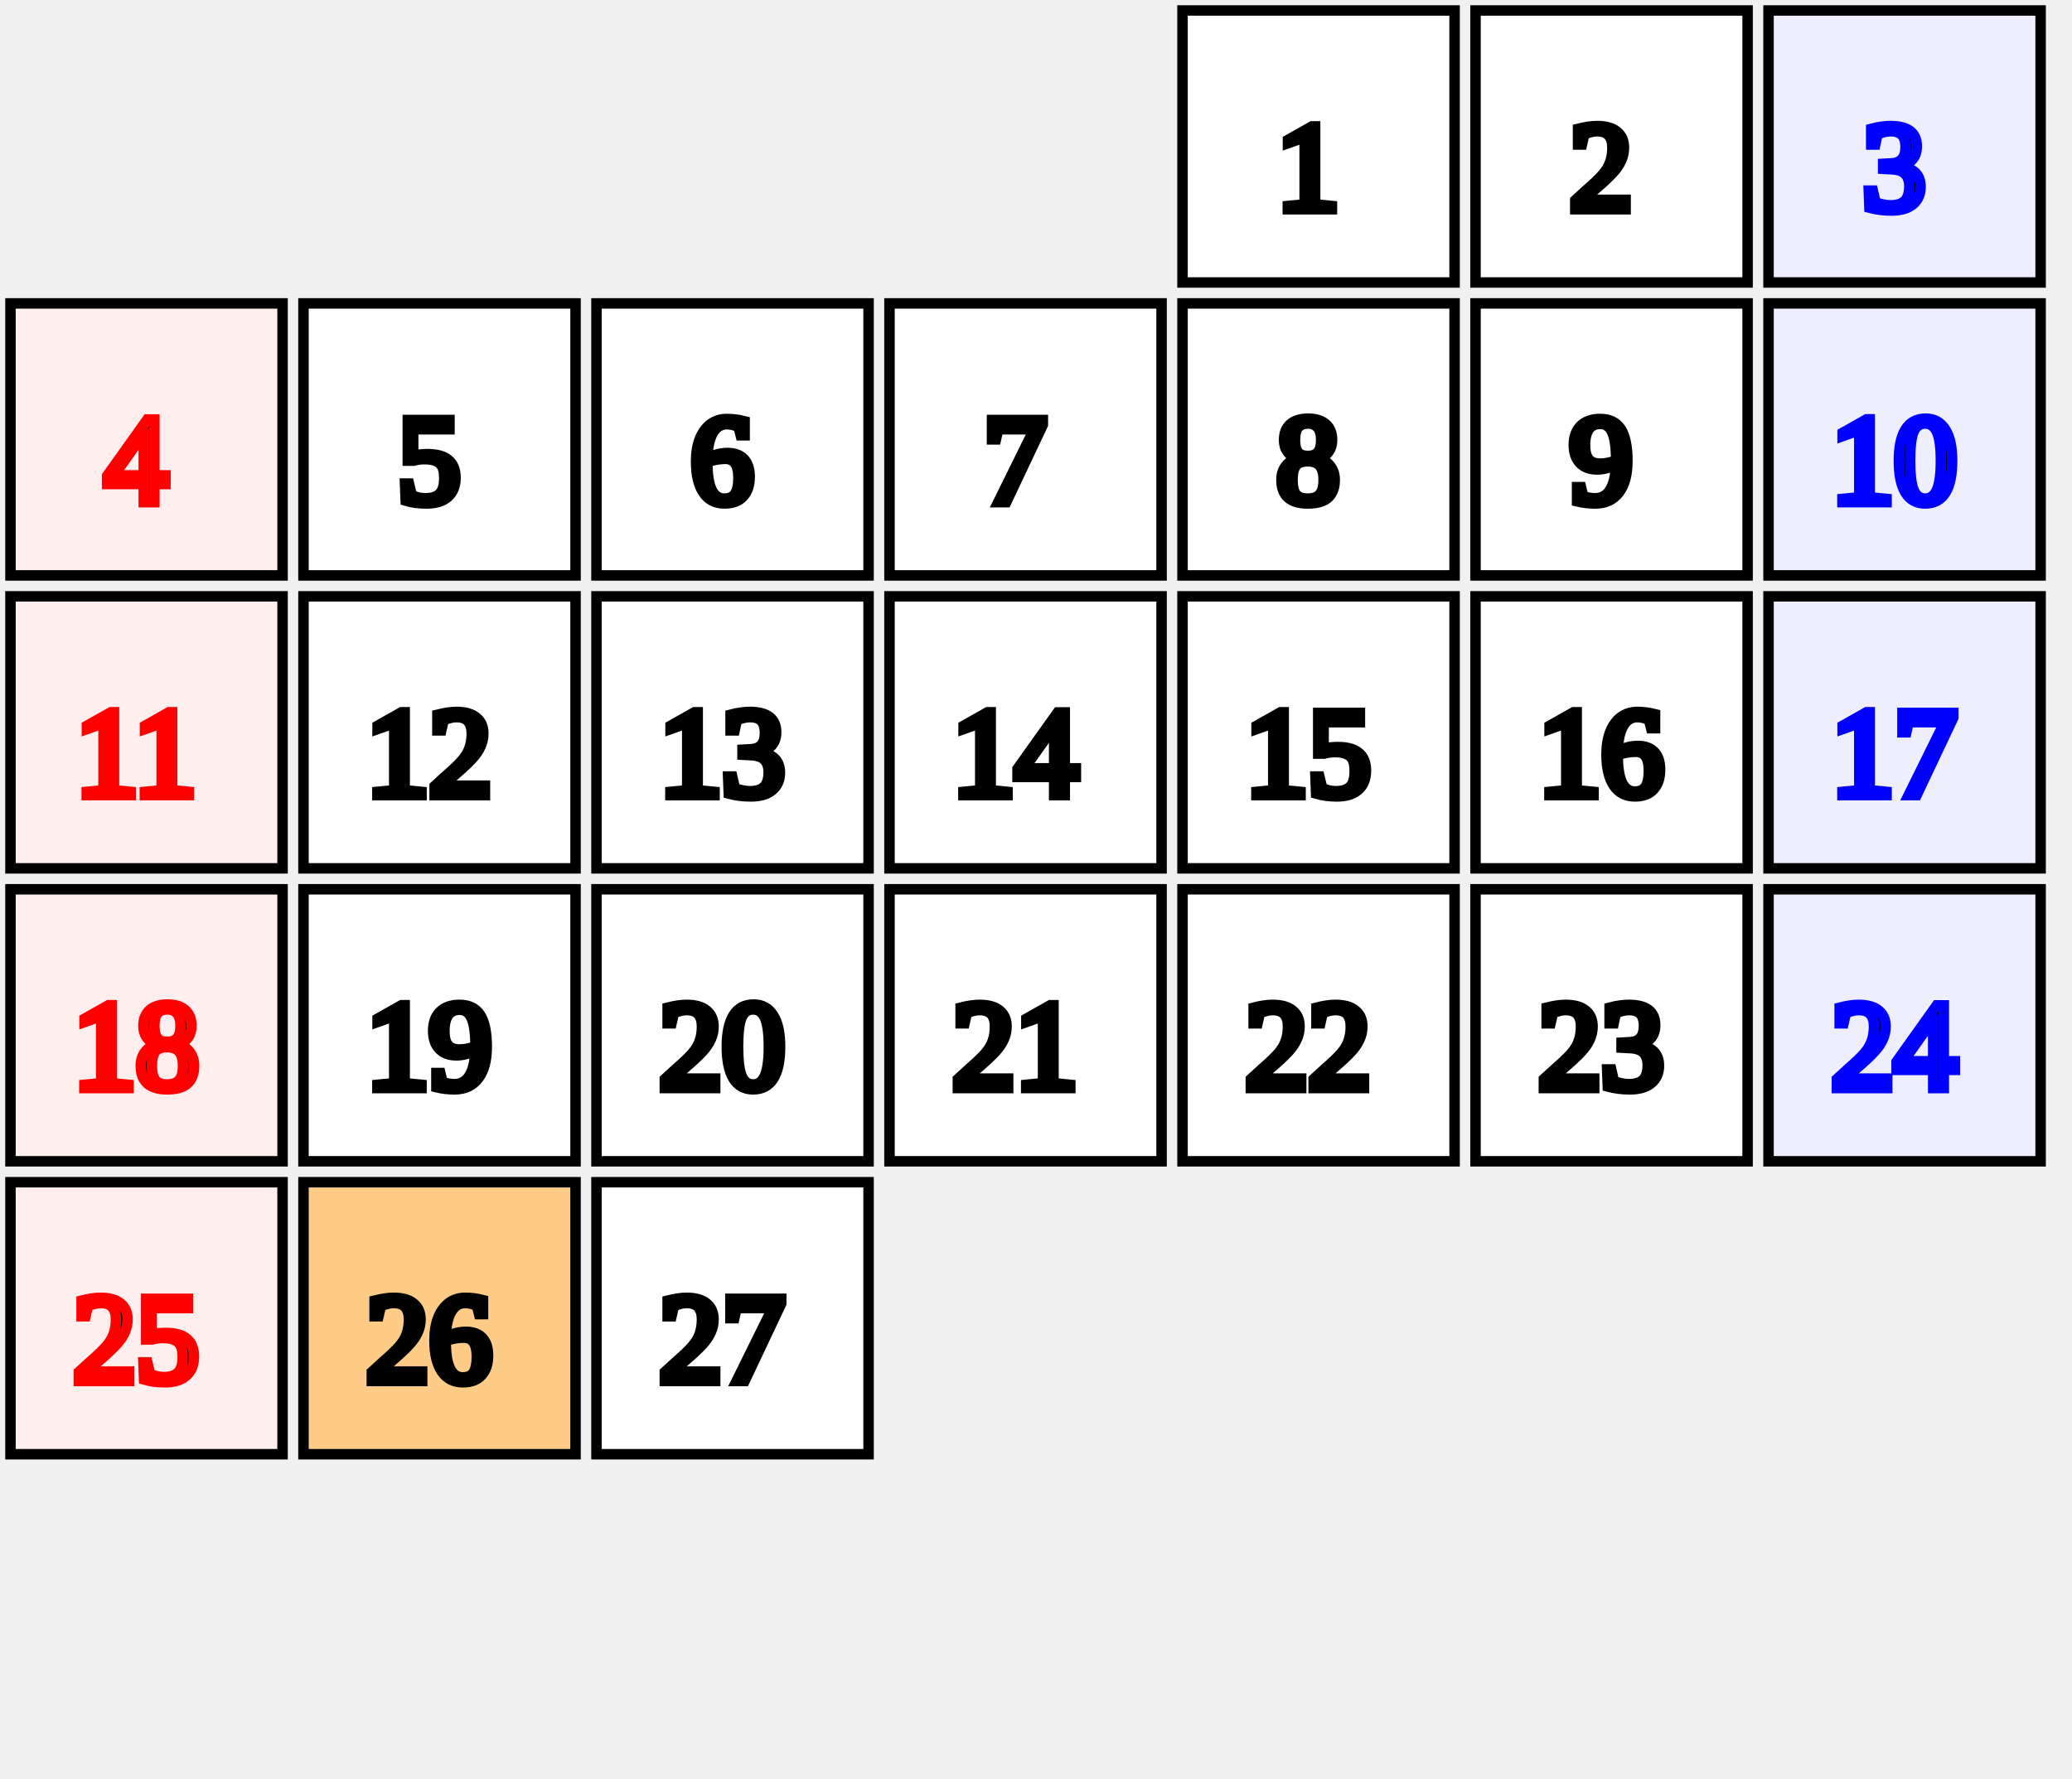
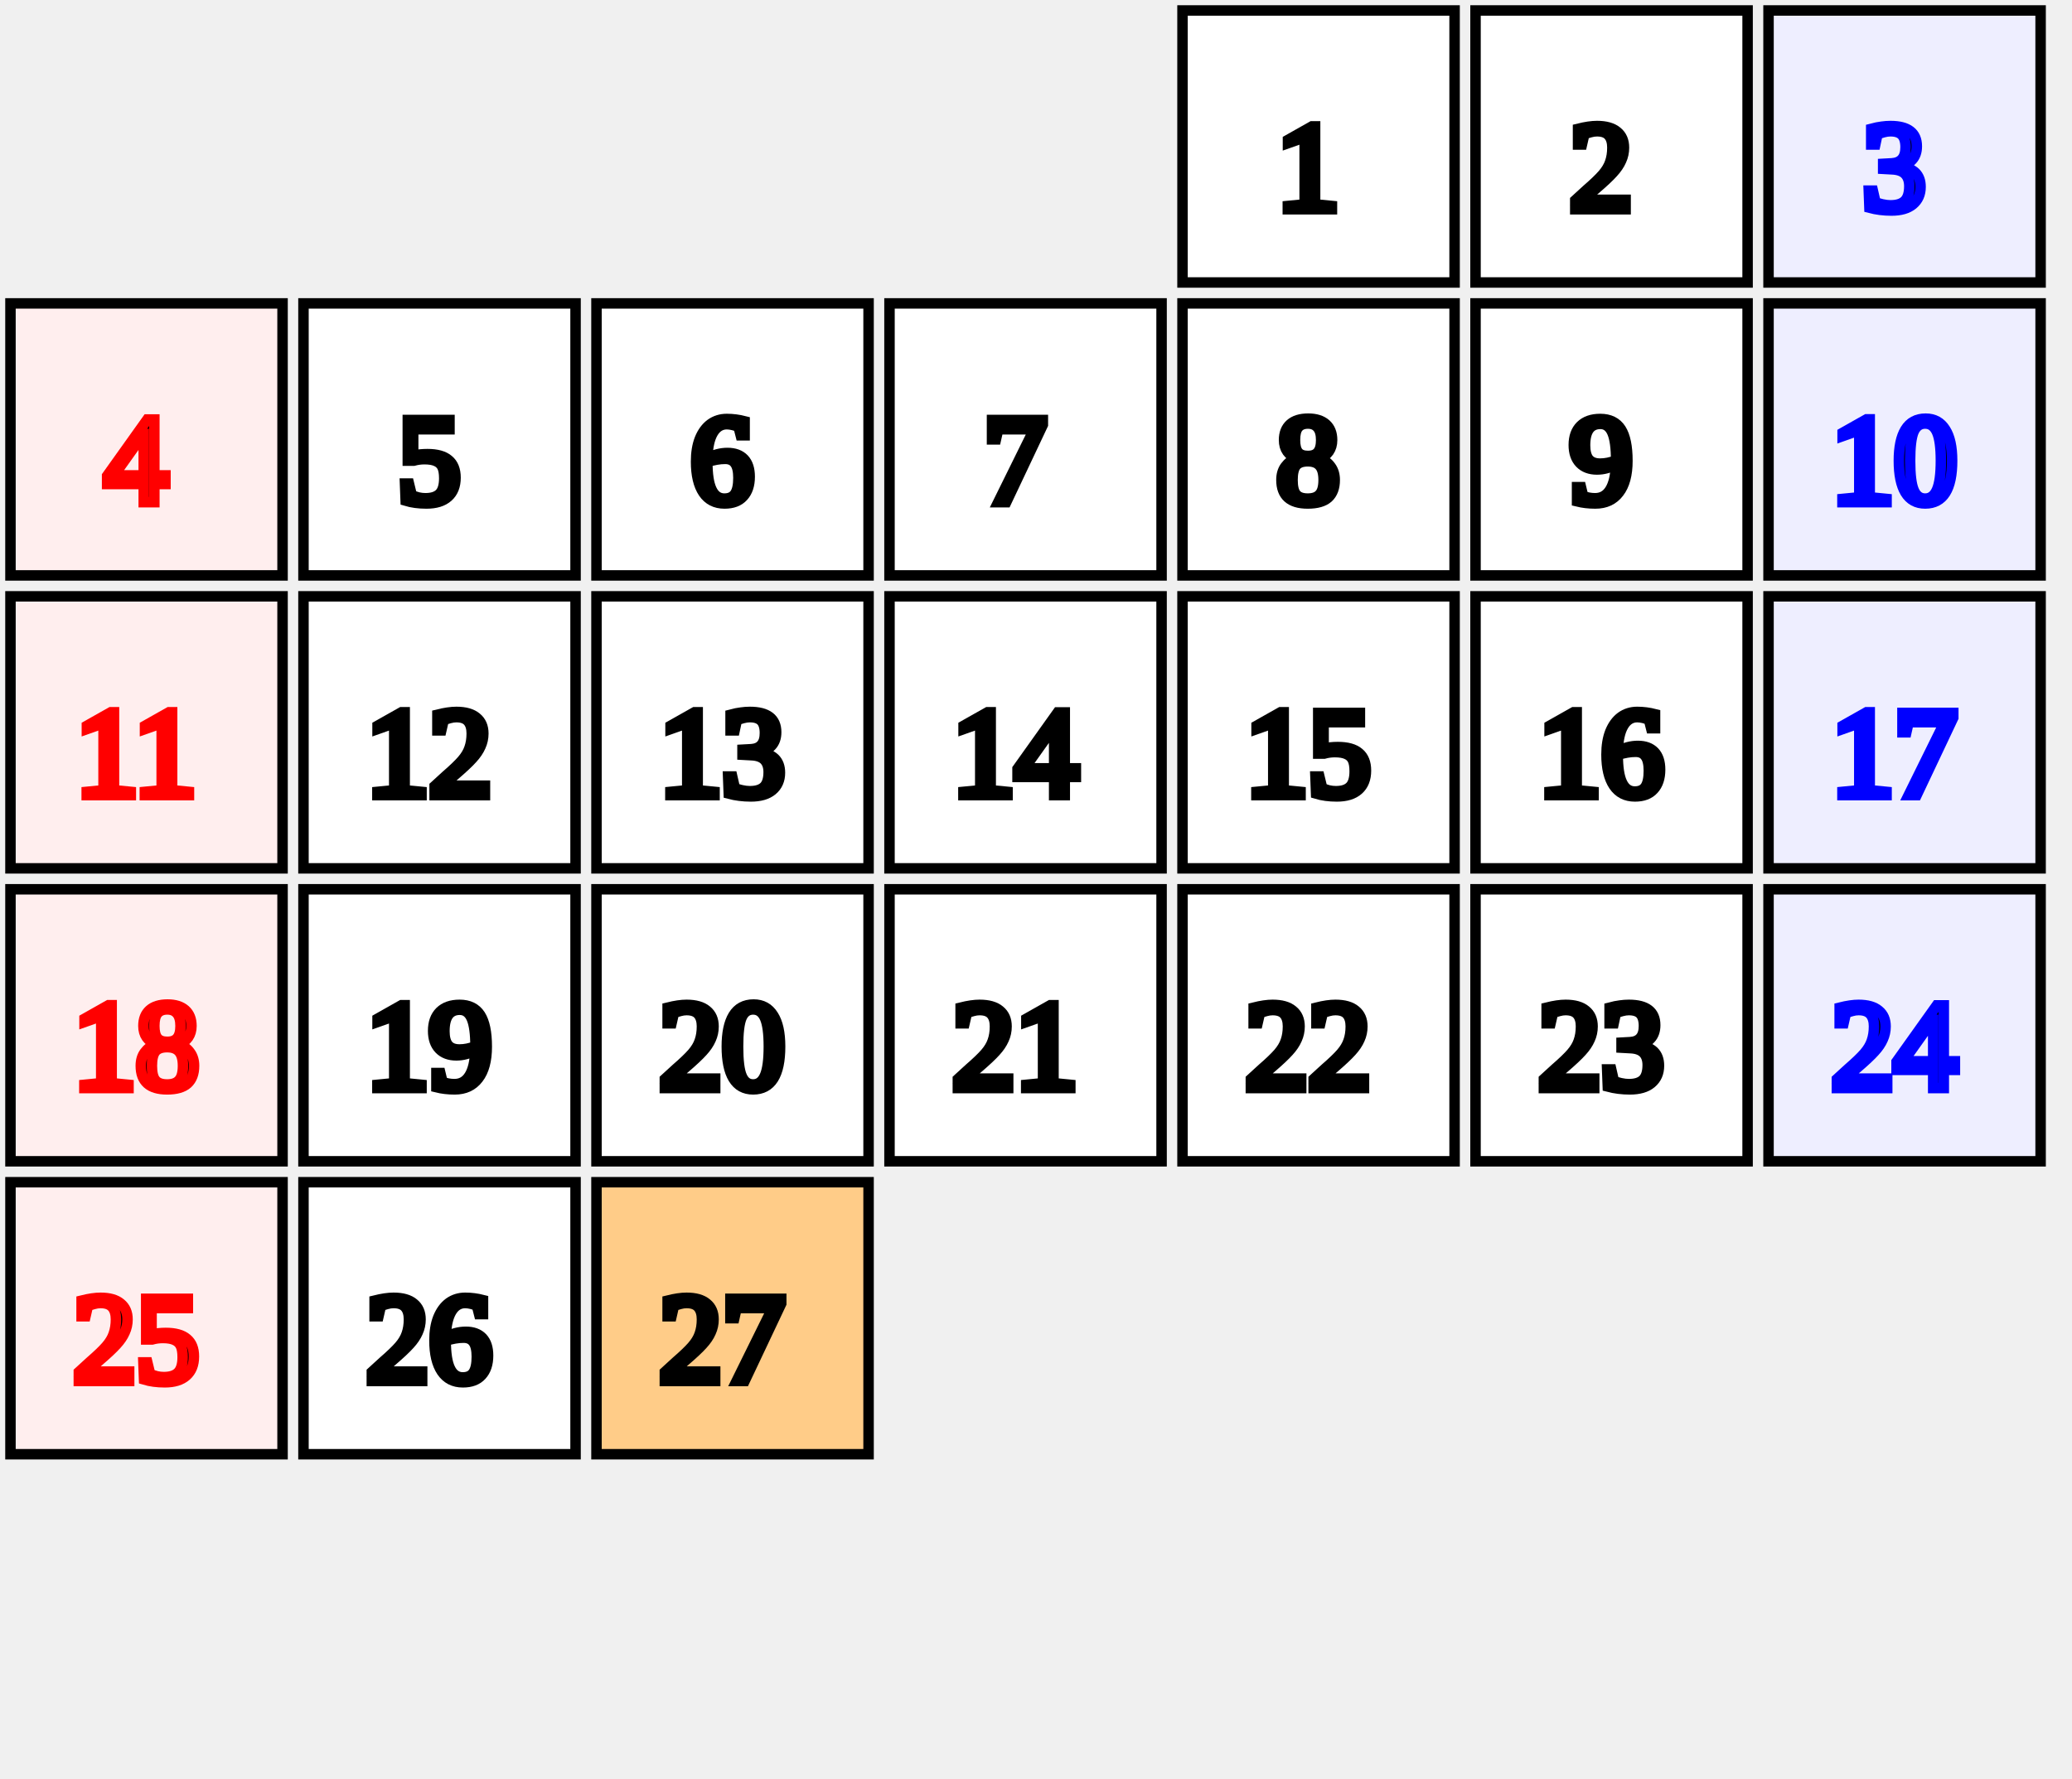
<svg xmlns="http://www.w3.org/2000/svg" id="erd-canvas" width="198px" height="170px">
  <rect x="113px" y="1px" width="26px" height="26px" stroke="#000" stroke-width="1px" fill="#fff" />
  <text x="125px" y="20px" stroke="#000" text-anchor="middle">1</text>
  <rect x="141px" y="1px" width="26px" height="26px" stroke="#000" stroke-width="1px" fill="#fff" />
  <text x="153px" y="20px" stroke="#000" text-anchor="middle">2</text>
  <rect x="169px" y="1px" width="26px" height="26px" stroke="#000" stroke-width="1px" fill="#eef" />
  <text x="181px" y="20px" stroke="#00f" text-anchor="middle">3</text>
  <rect x="1px" y="29px" width="26px" height="26px" stroke="#000" stroke-width="1px" fill="#fee" />
  <text x="13px" y="48px" stroke="#f00" text-anchor="middle">4</text>
  <rect x="29px" y="29px" width="26px" height="26px" stroke="#000" stroke-width="1px" fill="#fff" />
  <text x="41px" y="48px" stroke="#000" text-anchor="middle">5</text>
  <rect x="57px" y="29px" width="26px" height="26px" stroke="#000" stroke-width="1px" fill="#fff" />
  <text x="69px" y="48px" stroke="#000" text-anchor="middle">6</text>
  <rect x="85px" y="29px" width="26px" height="26px" stroke="#000" stroke-width="1px" fill="#fff" />
  <text x="97px" y="48px" stroke="#000" text-anchor="middle">7</text>
  <rect x="113px" y="29px" width="26px" height="26px" stroke="#000" stroke-width="1px" fill="#fff" />
  <text x="125px" y="48px" stroke="#000" text-anchor="middle">8</text>
  <rect x="141px" y="29px" width="26px" height="26px" stroke="#000" stroke-width="1px" fill="#fff" />
  <text x="153px" y="48px" stroke="#000" text-anchor="middle">9</text>
  <rect x="169px" y="29px" width="26px" height="26px" stroke="#000" stroke-width="1px" fill="#eef" />
  <text x="181px" y="48px" stroke="#00f" text-anchor="middle">10</text>
  <rect x="1px" y="57px" width="26px" height="26px" stroke="#000" stroke-width="1px" fill="#fee" />
  <text x="13px" y="76px" stroke="#f00" text-anchor="middle">11</text>
  <rect x="29px" y="57px" width="26px" height="26px" stroke="#000" stroke-width="1px" fill="#fff" />
  <text x="41px" y="76px" stroke="#000" text-anchor="middle">12</text>
  <rect x="57px" y="57px" width="26px" height="26px" stroke="#000" stroke-width="1px" fill="#fff" />
  <text x="69px" y="76px" stroke="#000" text-anchor="middle">13</text>
  <rect x="85px" y="57px" width="26px" height="26px" stroke="#000" stroke-width="1px" fill="#fff" />
  <text x="97px" y="76px" stroke="#000" text-anchor="middle">14</text>
  <rect x="113px" y="57px" width="26px" height="26px" stroke="#000" stroke-width="1px" fill="#fff" />
  <text x="125px" y="76px" stroke="#000" text-anchor="middle">15</text>
  <rect x="141px" y="57px" width="26px" height="26px" stroke="#000" stroke-width="1px" fill="#fff" />
  <text x="153px" y="76px" stroke="#000" text-anchor="middle">16</text>
  <rect x="169px" y="57px" width="26px" height="26px" stroke="#000" stroke-width="1px" fill="#eef" />
  <text x="181px" y="76px" stroke="#00f" text-anchor="middle">17</text>
  <rect x="1px" y="85px" width="26px" height="26px" stroke="#000" stroke-width="1px" fill="#fee" />
  <text x="13px" y="104px" stroke="#f00" text-anchor="middle">18</text>
  <rect x="29px" y="85px" width="26px" height="26px" stroke="#000" stroke-width="1px" fill="#fff" />
  <text x="41px" y="104px" stroke="#000" text-anchor="middle">19</text>
  <rect x="57px" y="85px" width="26px" height="26px" stroke="#000" stroke-width="1px" fill="#fff" />
  <text x="69px" y="104px" stroke="#000" text-anchor="middle">20</text>
  <rect x="85px" y="85px" width="26px" height="26px" stroke="#000" stroke-width="1px" fill="#fff" />
  <text x="97px" y="104px" stroke="#000" text-anchor="middle">21</text>
  <rect x="113px" y="85px" width="26px" height="26px" stroke="#000" stroke-width="1px" fill="#fff" />
  <text x="125px" y="104px" stroke="#000" text-anchor="middle">22</text>
  <rect x="141px" y="85px" width="26px" height="26px" stroke="#000" stroke-width="1px" fill="#fff" />
  <text x="153px" y="104px" stroke="#000" text-anchor="middle">23</text>
  <rect x="169px" y="85px" width="26px" height="26px" stroke="#000" stroke-width="1px" fill="#eef" />
  <text x="181px" y="104px" stroke="#00f" text-anchor="middle">24</text>
  <rect x="1px" y="113px" width="26px" height="26px" stroke="#000" stroke-width="1px" fill="#fee" />
  <text x="13px" y="132px" stroke="#f00" text-anchor="middle">25</text>
-   <rect x="29px" y="113px" width="26px" height="26px" stroke="#000" stroke-width="1px" fill="#fc8" />
+   <rect x="29px" y="113px" width="26px" height="26px" stroke="#000" stroke-width="1px" fill="#fff" />
  <text x="41px" y="132px" stroke="#000" text-anchor="middle">26</text>
-   <rect x="57px" y="113px" width="26px" height="26px" stroke="#000" stroke-width="1px" fill="#fff" />
+   <rect x="57px" y="113px" width="26px" height="26px" stroke="#000" stroke-width="1px" fill="#fc8" />
  <text x="69px" y="132px" stroke="#000" text-anchor="middle">27</text>
</svg>
